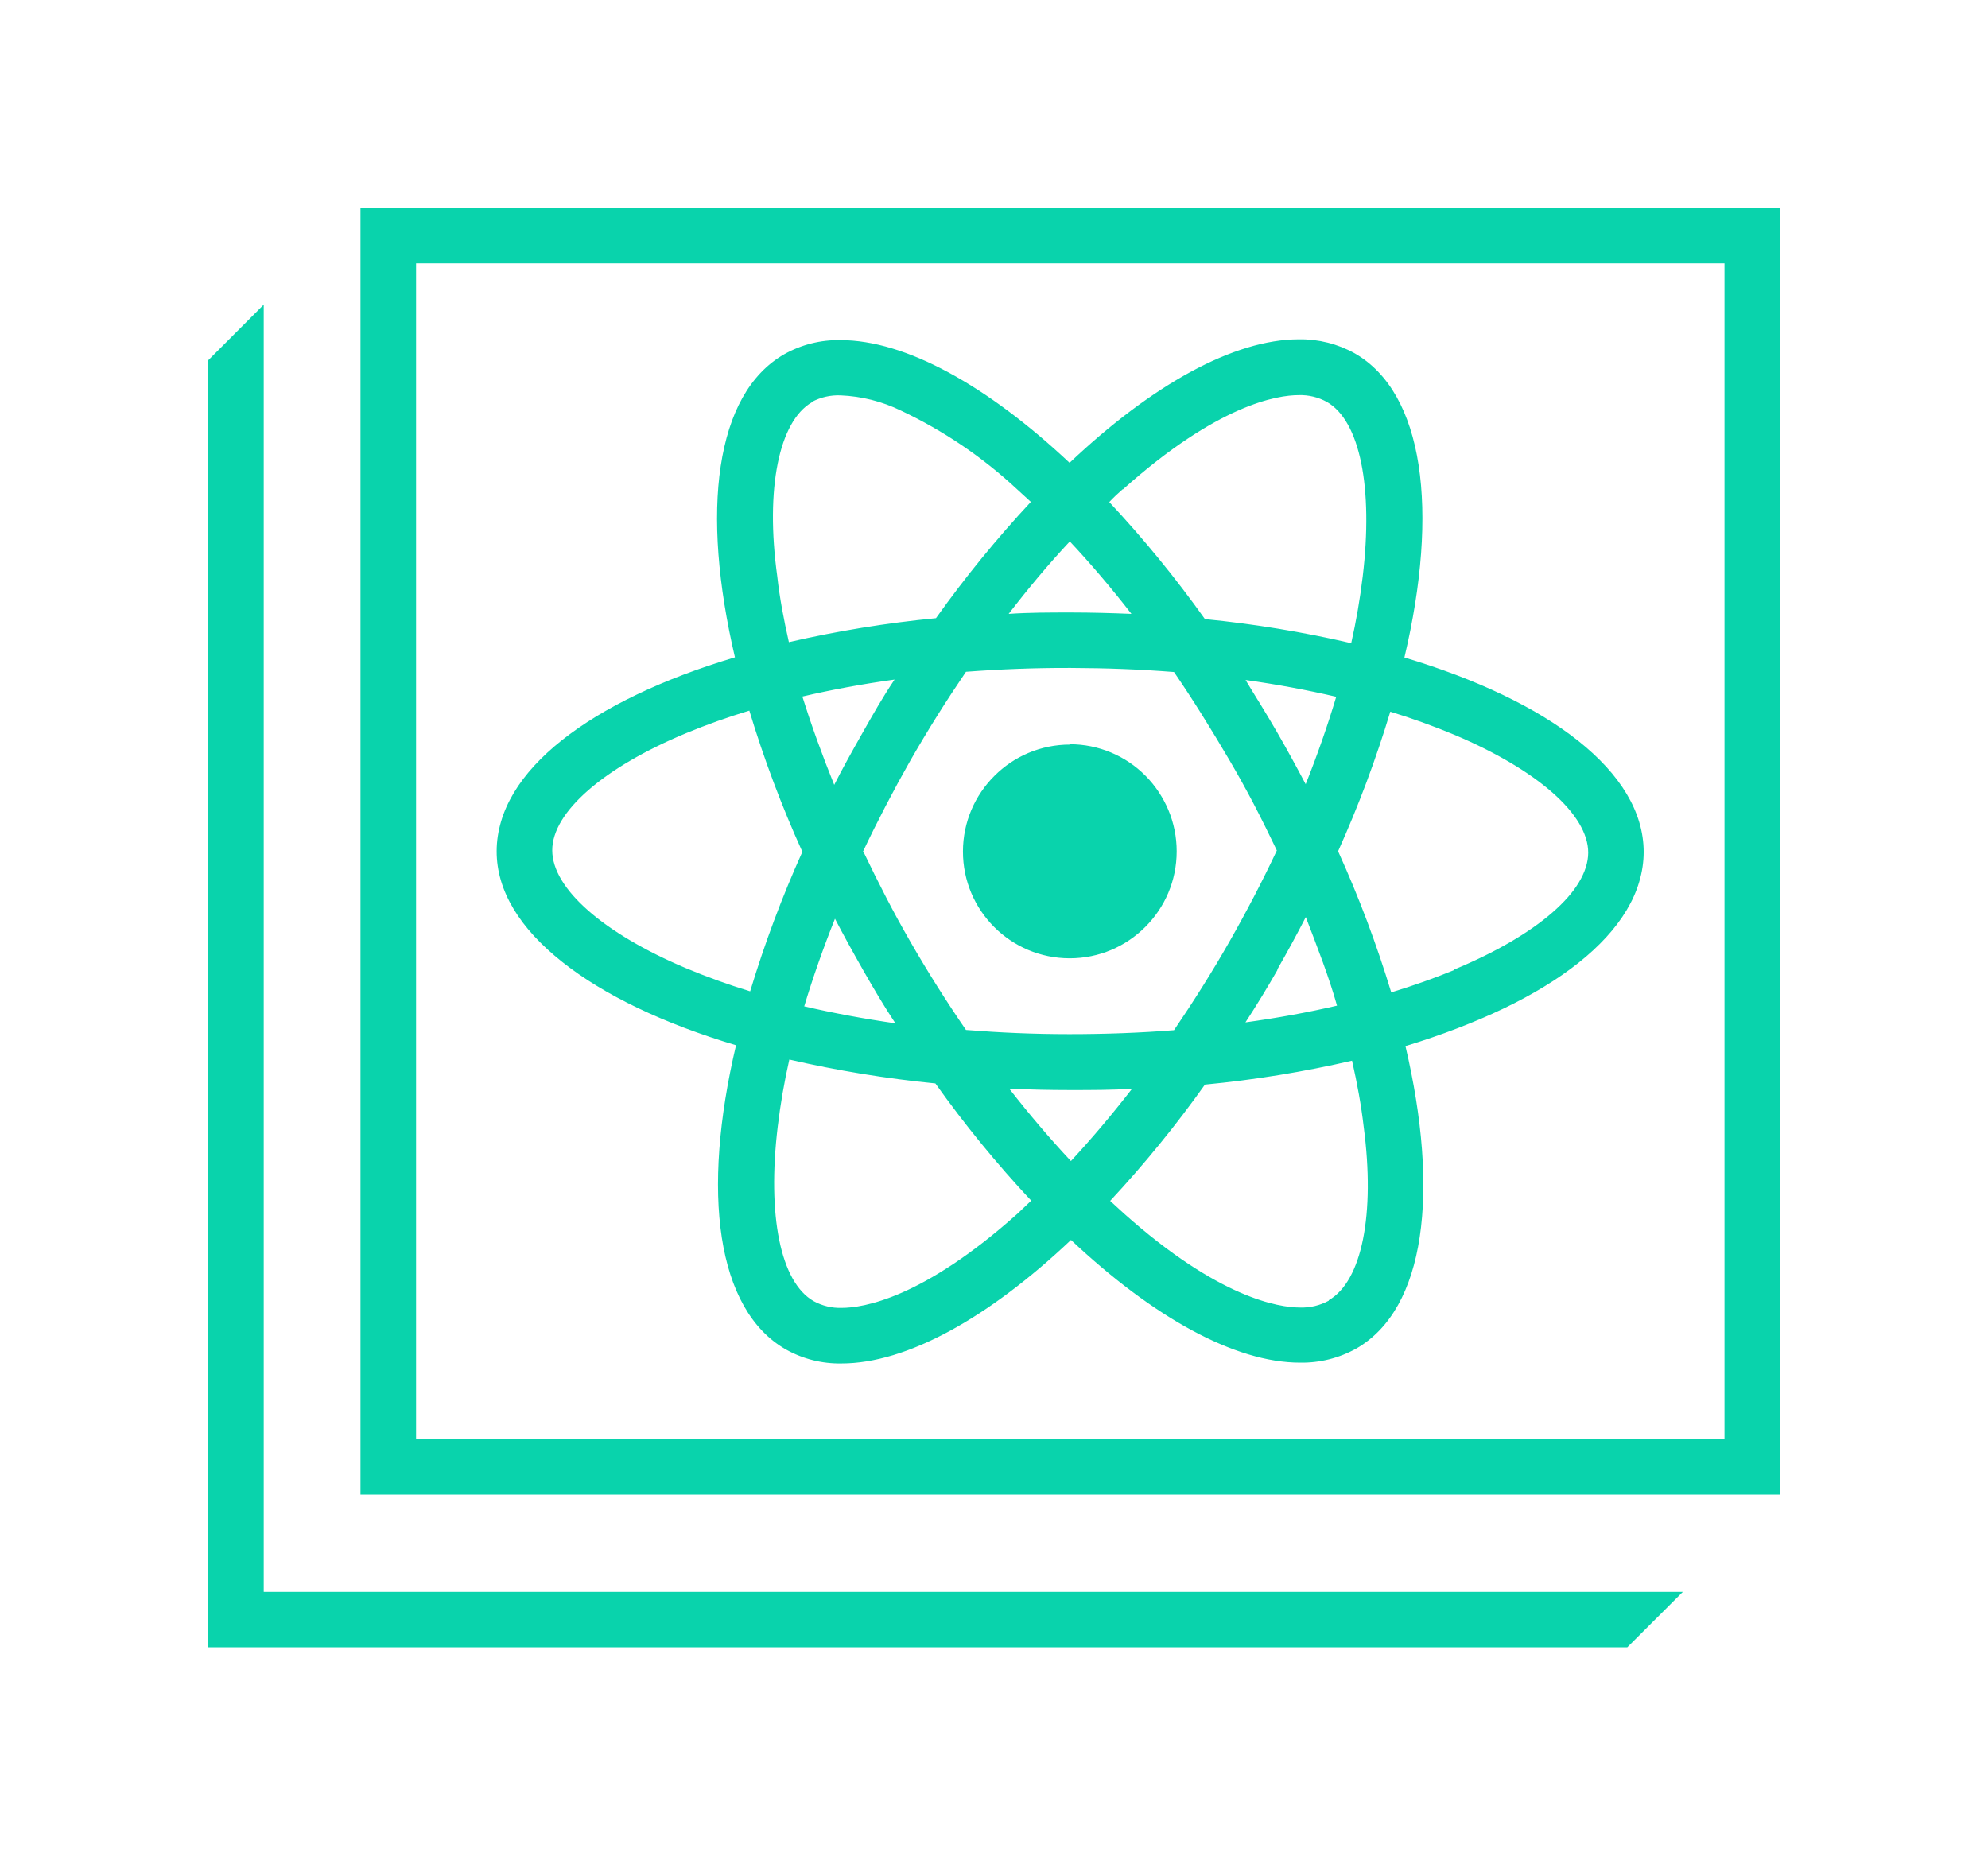
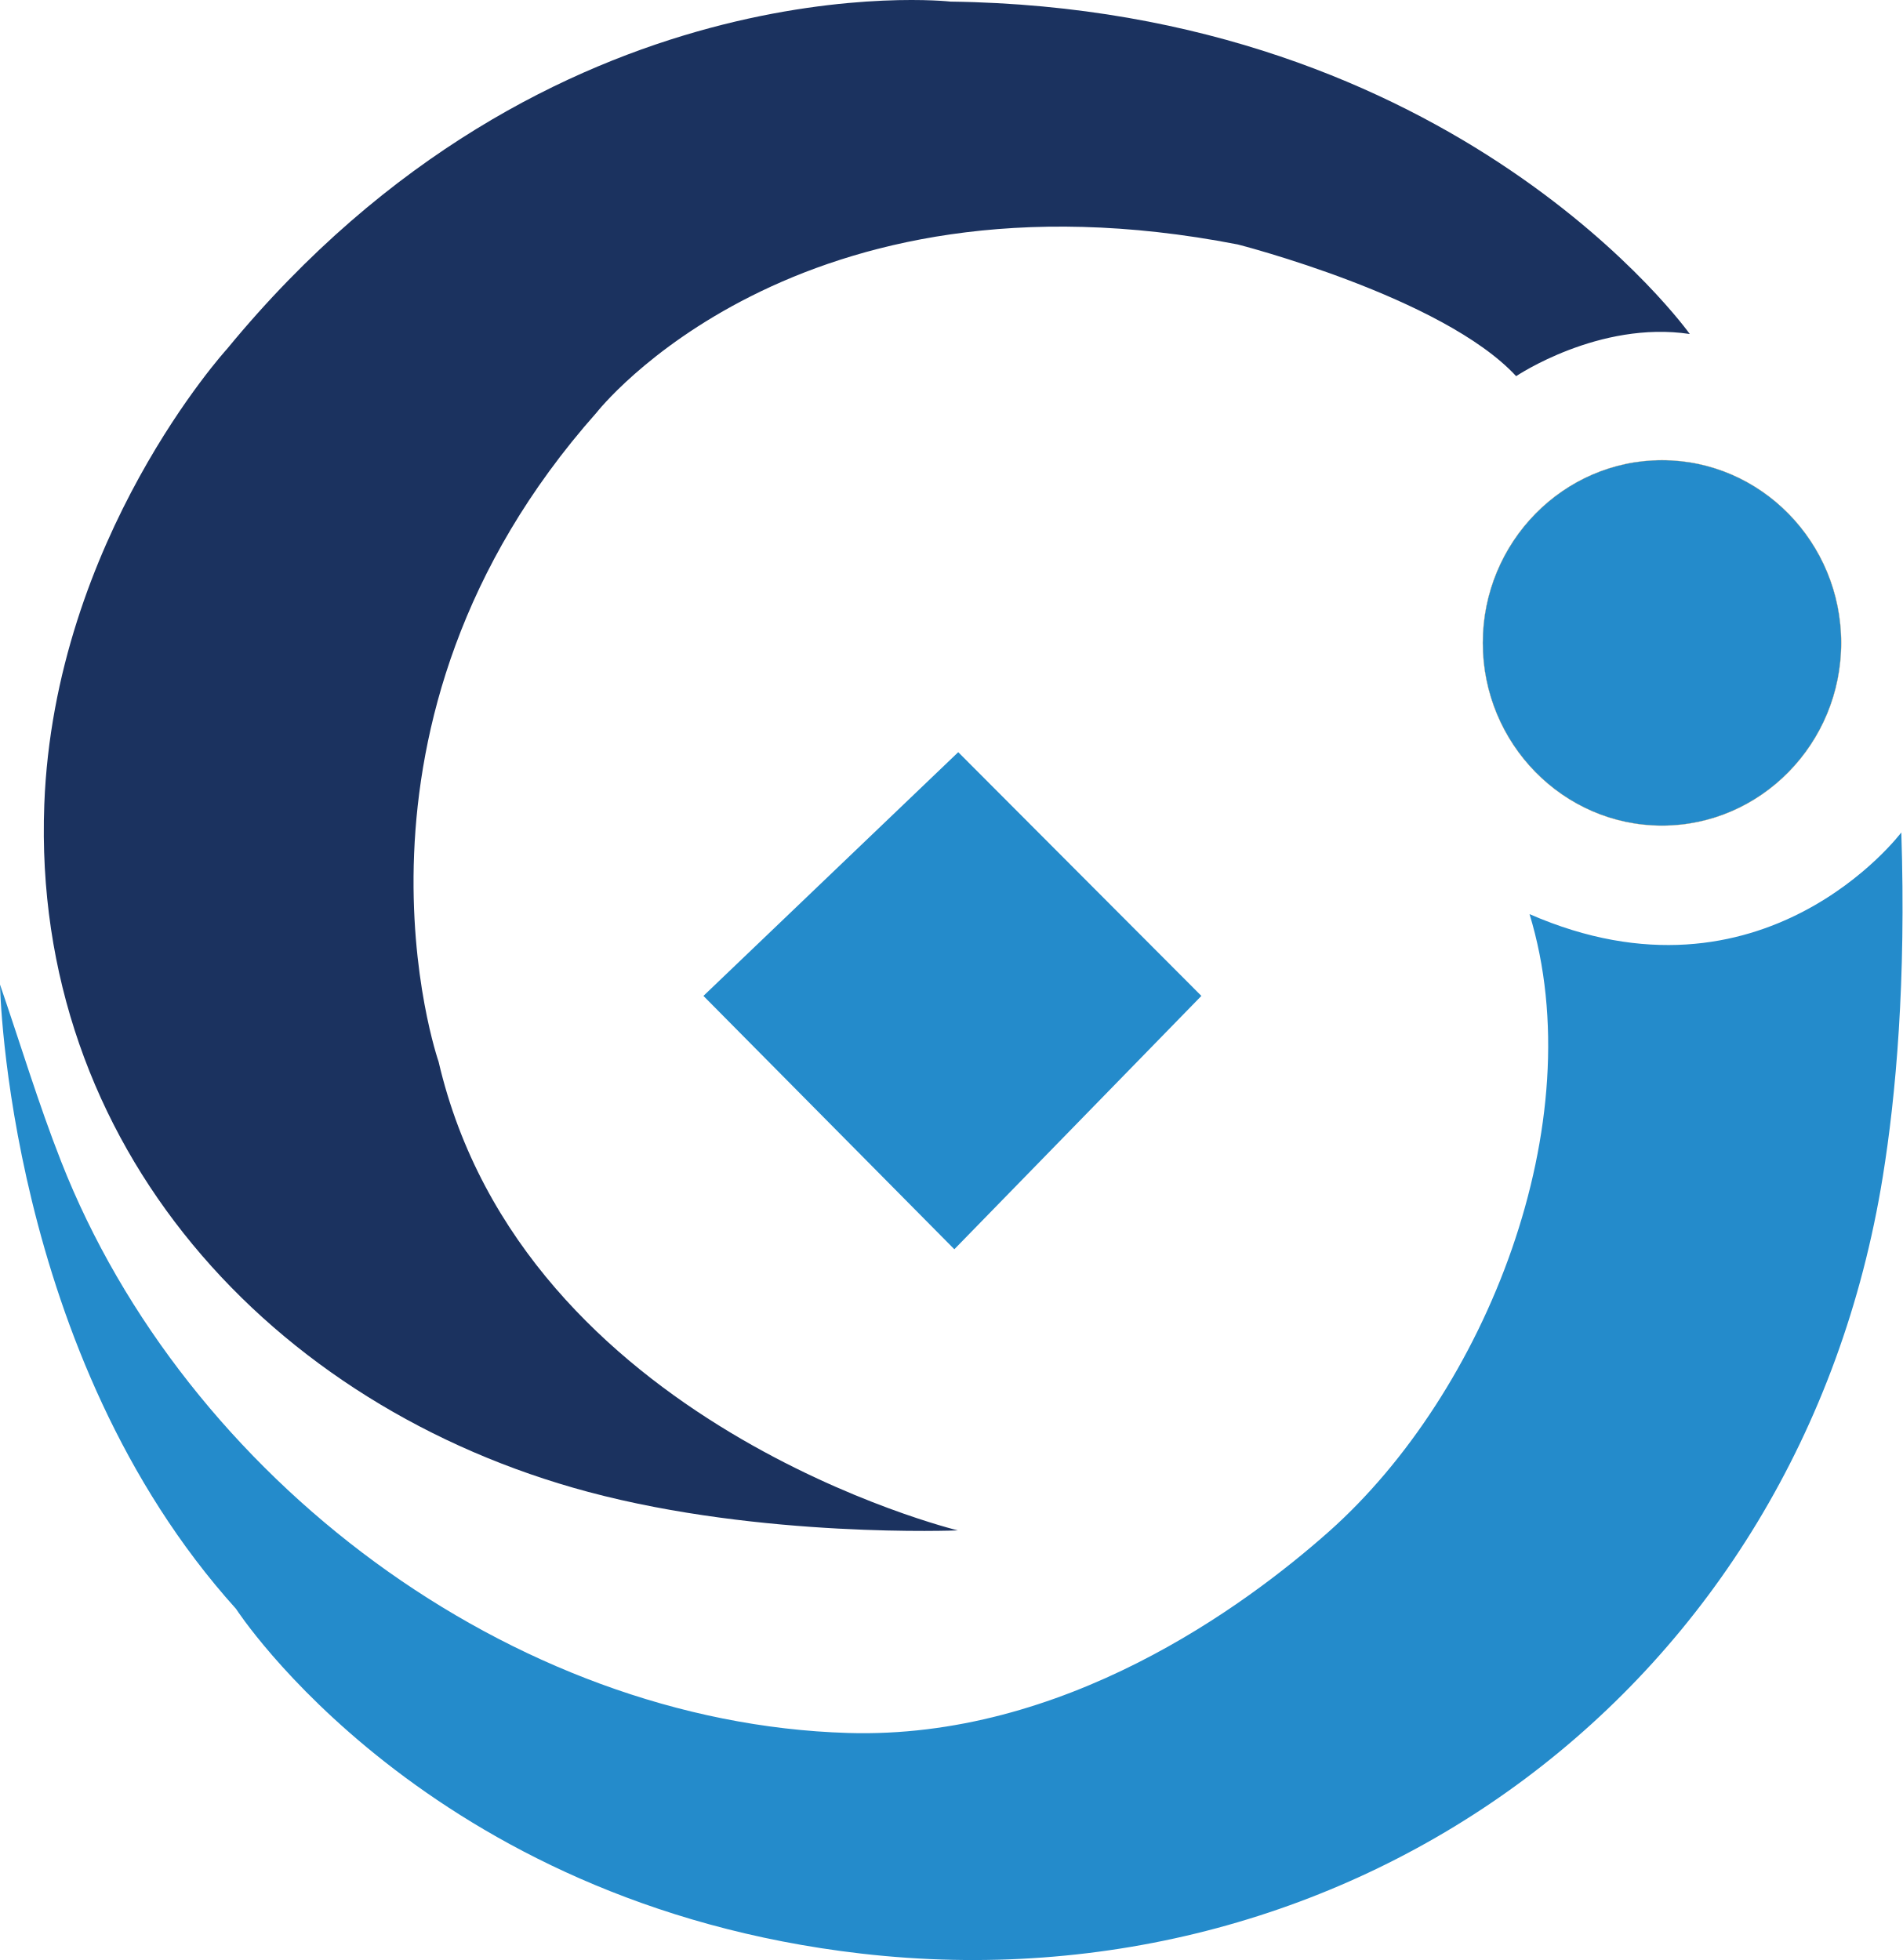
- <svg xmlns="http://www.w3.org/2000/svg" viewBox="0 0 170.96 159.93">
+ <svg xmlns="http://www.w3.org/2000/svg" id="Layer_1" data-name="Layer 1" viewBox="0 0 1863.49 1920">
  <defs>
-     <style>.cls-1{fill:#09d3ac;}</style>
+     <style>.cls-1{fill:#1b325f;}.cls-1,.cls-2,.cls-3{fill-rule:evenodd;}.cls-2,.cls-3{fill:#248bcb;}.cls-3{stroke:#e3ae67;stroke-miterlimit:22.93;stroke-width:0.22px;}</style>
  </defs>
-   <path class="cls-1" d="M141.35,73.27c0-6.89-8.11-13-20.58-16.73,3-12.67,1.69-22.75-4.28-26.16a9.55,9.55,0,0,0-4.79-1.2c-5.57,0-12.61,3.89-19.72,10.62-7.11-6.68-14.13-10.55-19.69-10.55a9.46,9.46,0,0,0-4.86,1.22c-5.94,3.42-7.17,13.44-4.21,26.05-12.41,3.71-20.48,9.77-20.5,16.63s8.12,13,20.59,16.72c-3,12.68-1.7,22.75,4.28,26.16a9.41,9.41,0,0,0,4.78,1.2c5.58,0,12.62-3.89,19.73-10.62,7.1,6.68,14.12,10.55,19.69,10.55a9.59,9.59,0,0,0,4.86-1.22c5.94-3.42,7.16-13.44,4.21-26C133.27,86.18,141.34,80.12,141.35,73.27ZM96.56,42.06c8.19-7.33,13.31-8.12,15.13-8.12h0a4.71,4.71,0,0,1,2.42.58c2.86,1.63,4,7.38,3.09,15a56.73,56.73,0,0,1-1,5.79,97.7,97.7,0,0,0-12.58-2.07,98.47,98.47,0,0,0-8.24-10.08C95.75,42.79,96.15,42.42,96.56,42.06ZM71.77,78.94c.78,1.5,1.61,3,2.47,4.51S76,86.49,77,88c-2.71-.39-5.34-.88-7.84-1.46C69.86,84,70.75,81.5,71.77,78.94ZM69,59.9c2.53-.59,5.18-1.08,7.93-1.46-1,1.48-1.86,3-2.76,4.59s-1.69,3-2.46,4.52Q70.18,63.65,69,59.9Zm5.21,13.34q1.86-3.93,4.09-7.86c1.5-2.62,3.11-5.17,4.77-7.61,2.91-.22,5.91-.34,9-.33s6,.12,8.89.35c1.66,2.42,3.25,5,4.75,7.55s2.88,5.22,4.12,7.83c-1.23,2.62-2.6,5.25-4.08,7.85s-3.11,5.18-4.77,7.62c-2.91.23-5.91.34-9,.34s-6-.13-8.89-.36c-1.66-2.42-3.26-4.94-4.76-7.55S75.5,75.85,74.25,73.24Zm32.86-14.77c2.72.38,5.35.87,7.84,1.45-.74,2.47-1.62,5-2.64,7.55-.79-1.5-1.61-3-2.48-4.51S108,59.93,107.11,58.47Zm2.76,24.92q1.29-2.27,2.46-4.53c1,2.6,2,5.16,2.7,7.66-2.52.59-5.17,1.07-7.92,1.45Q108.52,85.75,109.87,83.39ZM92,46.56c1.8,1.92,3.57,4,5.3,6.23-1.71-.07-3.46-.12-5.23-.12s-3.58,0-5.33.12C88.45,50.57,90.2,48.48,92,46.56Zm-22.18-12A4.82,4.82,0,0,1,72.29,34a13.11,13.11,0,0,1,5.19,1.31,39.07,39.07,0,0,1,10,6.78l1.17,1.07a98.49,98.49,0,0,0-8.16,10,98.88,98.88,0,0,0-12.65,2.06c-.44-1.94-.8-3.84-1-5.67C65.8,42,67,36.24,69.81,34.6ZM64.53,85.26a58.75,58.75,0,0,1-5.54-2c-7.1-3-11.5-6.85-11.5-10.14S51.91,66,59,63.05a57.63,57.63,0,0,1,5.44-1.94A97.93,97.93,0,0,0,69,73.25,98.72,98.72,0,0,0,64.53,85.26Zm23,19.1c-8.19,7.33-13.31,8.11-15.14,8.11a4.69,4.69,0,0,1-2.42-.58c-2.86-1.63-4-7.38-3.09-15a56.07,56.07,0,0,1,1-5.78,99.51,99.51,0,0,0,12.58,2.06,97.17,97.17,0,0,0,8.24,10.08Zm4.57-4.51c-1.8-1.92-3.57-4-5.31-6.23,1.72.08,3.47.12,5.24.12s3.58,0,5.33-.11C95.63,95.85,93.87,97.93,92.09,99.85Zm22.18,12a4.82,4.82,0,0,1-2.48.59c-1.82,0-7-.8-15.16-8.1l-1.17-1.07a98.44,98.44,0,0,0,8.15-10,97,97,0,0,0,12.66-2.06c.44,1.94.79,3.84,1,5.67C118.27,104.42,117.12,110.18,114.27,111.81Zm10.8-28.44c-1.71.7-3.52,1.35-5.44,1.93a98.54,98.54,0,0,0-4.57-12.14,98.1,98.1,0,0,0,4.49-12,58.75,58.75,0,0,1,5.54,2c7.09,3,11.5,6.85,11.49,10.14S132.17,80.42,125.07,83.37ZM92,82.39a9.18,9.18,0,1,0-9.17-9.19A9.17,9.17,0,0,0,92,82.39ZM31,17.88V128.53H153.07V17.88ZM148.3,123.77H35.78V22.65H148.3Zm-85-33.9c-3,12.68-1.7,22.75,4.28,26.16a9.41,9.41,0,0,0,4.78,1.2c5.58,0,12.62-3.89,19.73-10.62,7.1,6.68,14.12,10.55,19.69,10.55a9.59,9.59,0,0,0,4.86-1.22c5.94-3.42,7.16-13.44,4.21-26,12.41-3.72,20.48-9.78,20.49-16.63s-8.11-13-20.58-16.73c3-12.67,1.69-22.75-4.28-26.16a9.55,9.55,0,0,0-4.79-1.2c-5.57,0-12.61,3.89-19.72,10.62-7.11-6.68-14.13-10.55-19.69-10.55a9.46,9.46,0,0,0-4.86,1.22c-5.94,3.42-7.17,13.44-4.21,26.05-12.41,3.71-20.48,9.77-20.5,16.63S50.84,86.13,63.31,89.87Zm24.21,14.49c-8.19,7.33-13.31,8.11-15.14,8.11a4.69,4.69,0,0,1-2.42-.58c-2.86-1.63-4-7.38-3.09-15a56.07,56.07,0,0,1,1-5.78,99.51,99.51,0,0,0,12.58,2.06,97.17,97.17,0,0,0,8.24,10.08Zm24.79-36.89c-.79-1.5-1.61-3-2.48-4.51s-1.8-3-2.72-4.49c2.72.38,5.35.87,7.84,1.45C114.21,62.39,113.33,64.92,112.31,67.47Zm2.72,19c-2.52.59-5.17,1.07-7.92,1.45q1.41-2.22,2.76-4.58t2.46-4.53C113.37,81.46,114.28,84,115,86.52Zm-5.21-13.35c-1.23,2.62-2.6,5.25-4.08,7.85s-3.11,5.18-4.77,7.62c-2.91.23-5.91.34-9,.34s-6-.13-8.89-.36c-1.66-2.42-3.26-4.94-4.76-7.55s-2.87-5.22-4.12-7.83q1.86-3.93,4.09-7.86c1.5-2.62,3.11-5.17,4.77-7.61,2.91-.22,5.91-.34,9-.33s6,.12,8.89.35c1.66,2.42,3.25,5,4.75,7.55S108.58,70.56,109.82,73.17ZM77,88c-2.71-.39-5.34-.88-7.84-1.46.74-2.46,1.63-5,2.65-7.55.78,1.5,1.61,3,2.47,4.51S76,86.49,77,88ZM74.21,63c-.87,1.5-1.69,3-2.46,4.52Q70.18,63.65,69,59.9c2.53-.59,5.18-1.08,7.93-1.46C76,59.92,75.11,61.45,74.21,63ZM92.09,99.85c-1.8-1.92-3.57-4-5.31-6.23,1.72.08,3.47.12,5.24.12s3.58,0,5.33-.11C95.63,95.85,93.87,97.93,92.09,99.85Zm22.18,12a4.82,4.82,0,0,1-2.48.59c-1.82,0-7-.8-15.16-8.1l-1.17-1.07a98.44,98.44,0,0,0,8.15-10,97,97,0,0,0,12.66-2.06c.44,1.94.79,3.84,1,5.67C118.27,104.42,117.12,110.18,114.27,111.81Zm5.28-50.66a58.75,58.75,0,0,1,5.54,2c7.09,3,11.5,6.85,11.49,10.14s-4.41,7.16-11.51,10.11c-1.71.7-3.52,1.35-5.44,1.93a98.54,98.54,0,0,0-4.57-12.14A98.1,98.1,0,0,0,119.55,61.15Zm-23-19.09c8.19-7.33,13.31-8.12,15.13-8.12h0a4.71,4.71,0,0,1,2.42.58c2.86,1.63,4,7.38,3.09,15a56.73,56.73,0,0,1-1,5.79,97.7,97.7,0,0,0-12.58-2.07,98.47,98.47,0,0,0-8.24-10.08C95.75,42.79,96.15,42.42,96.56,42.06ZM92,46.56c1.8,1.92,3.57,4,5.3,6.23-1.71-.07-3.46-.12-5.23-.12s-3.58,0-5.33.12C88.45,50.57,90.2,48.48,92,46.56Zm-22.18-12A4.82,4.82,0,0,1,72.29,34a13.11,13.11,0,0,1,5.19,1.31,39.07,39.07,0,0,1,10,6.78l1.17,1.07a98.49,98.49,0,0,0-8.16,10,98.88,98.88,0,0,0-12.65,2.06c-.44-1.94-.8-3.84-1-5.67C65.8,42,67,36.24,69.81,34.6ZM59,63.05a57.63,57.63,0,0,1,5.44-1.94A97.93,97.93,0,0,0,69,73.25a98.72,98.72,0,0,0-4.49,12,58.75,58.75,0,0,1-5.54-2c-7.1-3-11.5-6.85-11.5-10.14S51.91,66,59,63.05Zm33,1a9.18,9.18,0,1,0,9.17,9.19A9.17,9.17,0,0,0,92,64Zm0,0a9.18,9.18,0,1,0,9.17,9.19A9.17,9.17,0,0,0,92,64Zm0,0a9.18,9.18,0,1,0,9.17,9.19A9.17,9.17,0,0,0,92,64Zm49.35,9.24c0-6.89-8.11-13-20.58-16.73,3-12.67,1.69-22.75-4.28-26.16a9.55,9.55,0,0,0-4.79-1.2c-5.57,0-12.61,3.89-19.72,10.62-7.11-6.68-14.13-10.55-19.69-10.55a9.46,9.46,0,0,0-4.86,1.22c-5.94,3.42-7.17,13.44-4.21,26.05-12.41,3.71-20.48,9.77-20.5,16.63s8.12,13,20.59,16.72c-3,12.68-1.7,22.75,4.28,26.16a9.41,9.41,0,0,0,4.78,1.2c5.58,0,12.62-3.89,19.73-10.62,7.1,6.68,14.12,10.55,19.69,10.55a9.59,9.59,0,0,0,4.86-1.22c5.94-3.42,7.16-13.44,4.21-26C133.27,86.18,141.34,80.12,141.35,73.27ZM96.56,42.06c8.19-7.33,13.31-8.12,15.13-8.12h0a4.71,4.71,0,0,1,2.42.58c2.86,1.63,4,7.38,3.09,15a56.73,56.73,0,0,1-1,5.79,97.7,97.7,0,0,0-12.58-2.07,98.47,98.47,0,0,0-8.24-10.08C95.75,42.79,96.15,42.42,96.56,42.06ZM71.77,78.94c.78,1.5,1.61,3,2.47,4.51S76,86.49,77,88c-2.71-.39-5.34-.88-7.84-1.46C69.86,84,70.75,81.5,71.77,78.94ZM69,59.9c2.53-.59,5.18-1.08,7.93-1.46-1,1.48-1.86,3-2.76,4.59s-1.69,3-2.46,4.52Q70.18,63.65,69,59.9Zm5.21,13.34q1.86-3.93,4.09-7.86c1.5-2.62,3.11-5.17,4.77-7.61,2.91-.22,5.91-.34,9-.33s6,.12,8.89.35c1.66,2.42,3.25,5,4.75,7.55s2.88,5.22,4.12,7.83c-1.23,2.62-2.6,5.25-4.08,7.85s-3.11,5.18-4.77,7.62c-2.91.23-5.91.34-9,.34s-6-.13-8.89-.36c-1.66-2.42-3.26-4.94-4.76-7.55S75.5,75.85,74.25,73.24Zm32.86-14.77c2.72.38,5.35.87,7.84,1.45-.74,2.47-1.62,5-2.64,7.55-.79-1.5-1.61-3-2.48-4.51S108,59.93,107.11,58.47Zm2.76,24.92q1.29-2.27,2.46-4.53c1,2.6,2,5.16,2.7,7.66-2.52.59-5.17,1.07-7.92,1.45Q108.52,85.75,109.87,83.39ZM92,46.56c1.8,1.92,3.57,4,5.3,6.23-1.71-.07-3.46-.12-5.23-.12s-3.58,0-5.33.12C88.45,50.57,90.2,48.48,92,46.56Zm-22.18-12A4.82,4.82,0,0,1,72.29,34a13.11,13.11,0,0,1,5.19,1.31,39.07,39.07,0,0,1,10,6.78l1.17,1.07a98.49,98.49,0,0,0-8.16,10,98.88,98.88,0,0,0-12.65,2.06c-.44-1.94-.8-3.84-1-5.67C65.8,42,67,36.24,69.81,34.6ZM64.53,85.26a58.75,58.75,0,0,1-5.54-2c-7.1-3-11.5-6.85-11.5-10.14S51.91,66,59,63.05a57.63,57.63,0,0,1,5.44-1.94A97.93,97.93,0,0,0,69,73.25,98.72,98.72,0,0,0,64.53,85.26Zm23,19.1c-8.19,7.33-13.31,8.11-15.14,8.11a4.69,4.69,0,0,1-2.42-.58c-2.86-1.63-4-7.38-3.09-15a56.07,56.07,0,0,1,1-5.78,99.51,99.51,0,0,0,12.58,2.06,97.17,97.17,0,0,0,8.24,10.08Zm4.57-4.51c-1.8-1.92-3.57-4-5.31-6.23,1.72.08,3.47.12,5.24.12s3.58,0,5.33-.11C95.63,95.85,93.87,97.93,92.09,99.85Zm22.18,12a4.82,4.82,0,0,1-2.48.59c-1.82,0-7-.8-15.16-8.1l-1.17-1.07a98.44,98.44,0,0,0,8.15-10,97,97,0,0,0,12.66-2.06c.44,1.94.79,3.84,1,5.67C118.27,104.42,117.12,110.18,114.27,111.81Zm10.8-28.44c-1.71.7-3.52,1.35-5.44,1.93a98.54,98.54,0,0,0-4.57-12.14,98.1,98.1,0,0,0,4.49-12,58.75,58.75,0,0,1,5.54,2c7.09,3,11.5,6.85,11.49,10.14S132.17,80.42,125.07,83.37ZM92,82.39a9.18,9.18,0,1,0-9.17-9.19A9.17,9.17,0,0,0,92,82.39Zm-69.32,54.5V26.2L17.89,31V141.66H139.94l4.78-4.77Z" />
+   <path class="cls-1" d="M940.23,1499.16s-425.69-103.32-508.57-459.11c0,0-115.57-331.33,154.84-636,0,0,194.08-249.07,628-164.56,0,0,200.63,51.15,272.59,129,0,0,81.15-54.71,170.07-41.3,0,0-226.78-318.95-724-325.62,0,0-392.52-44.48-708.71,340.23,0,0-169.21,185.45-179,446.47-12.58,334.06,222.21,590.09,532.8,673.19C748.67,1507.05,940.23,1499.16,940.23,1499.16Z" transform="translate(-2.07 0)" />
+   <path class="cls-2" d="M2.07,964.45S8.62,1326.91,233.23,1576c0,0,186.26,288.57,612.33,337.71,481.53,55.52,919.57-258.79,1000.69-761.25,12.82-79.41,22.88-191,18.11-337,0,0-135.2,180.12-364.16,80,62.49,204.63-43.12,468.67-196.59,604.93-82.94,73.62-260,203.62-471.07,197.21-329.19-10-648.89-249.47-770.66-560C39.6,1080.87,21.72,1021.54,2.07,964.45Z" transform="translate(-2.07 0)" />
+   <path class="cls-3" d="M1629.94,808.78c96.68,0,175.54-80.42,175.54-179s-78.86-179-175.54-179-175.54,80.42-175.54,179S1533.25,808.78,1629.94,808.78Z" transform="translate(-2.07 0)" />
+   <polygon class="cls-2" points="688.99 975.58 934.75 1223.76 1176.72 975.58 938.57 736.82 688.99 975.58" />
</svg>
